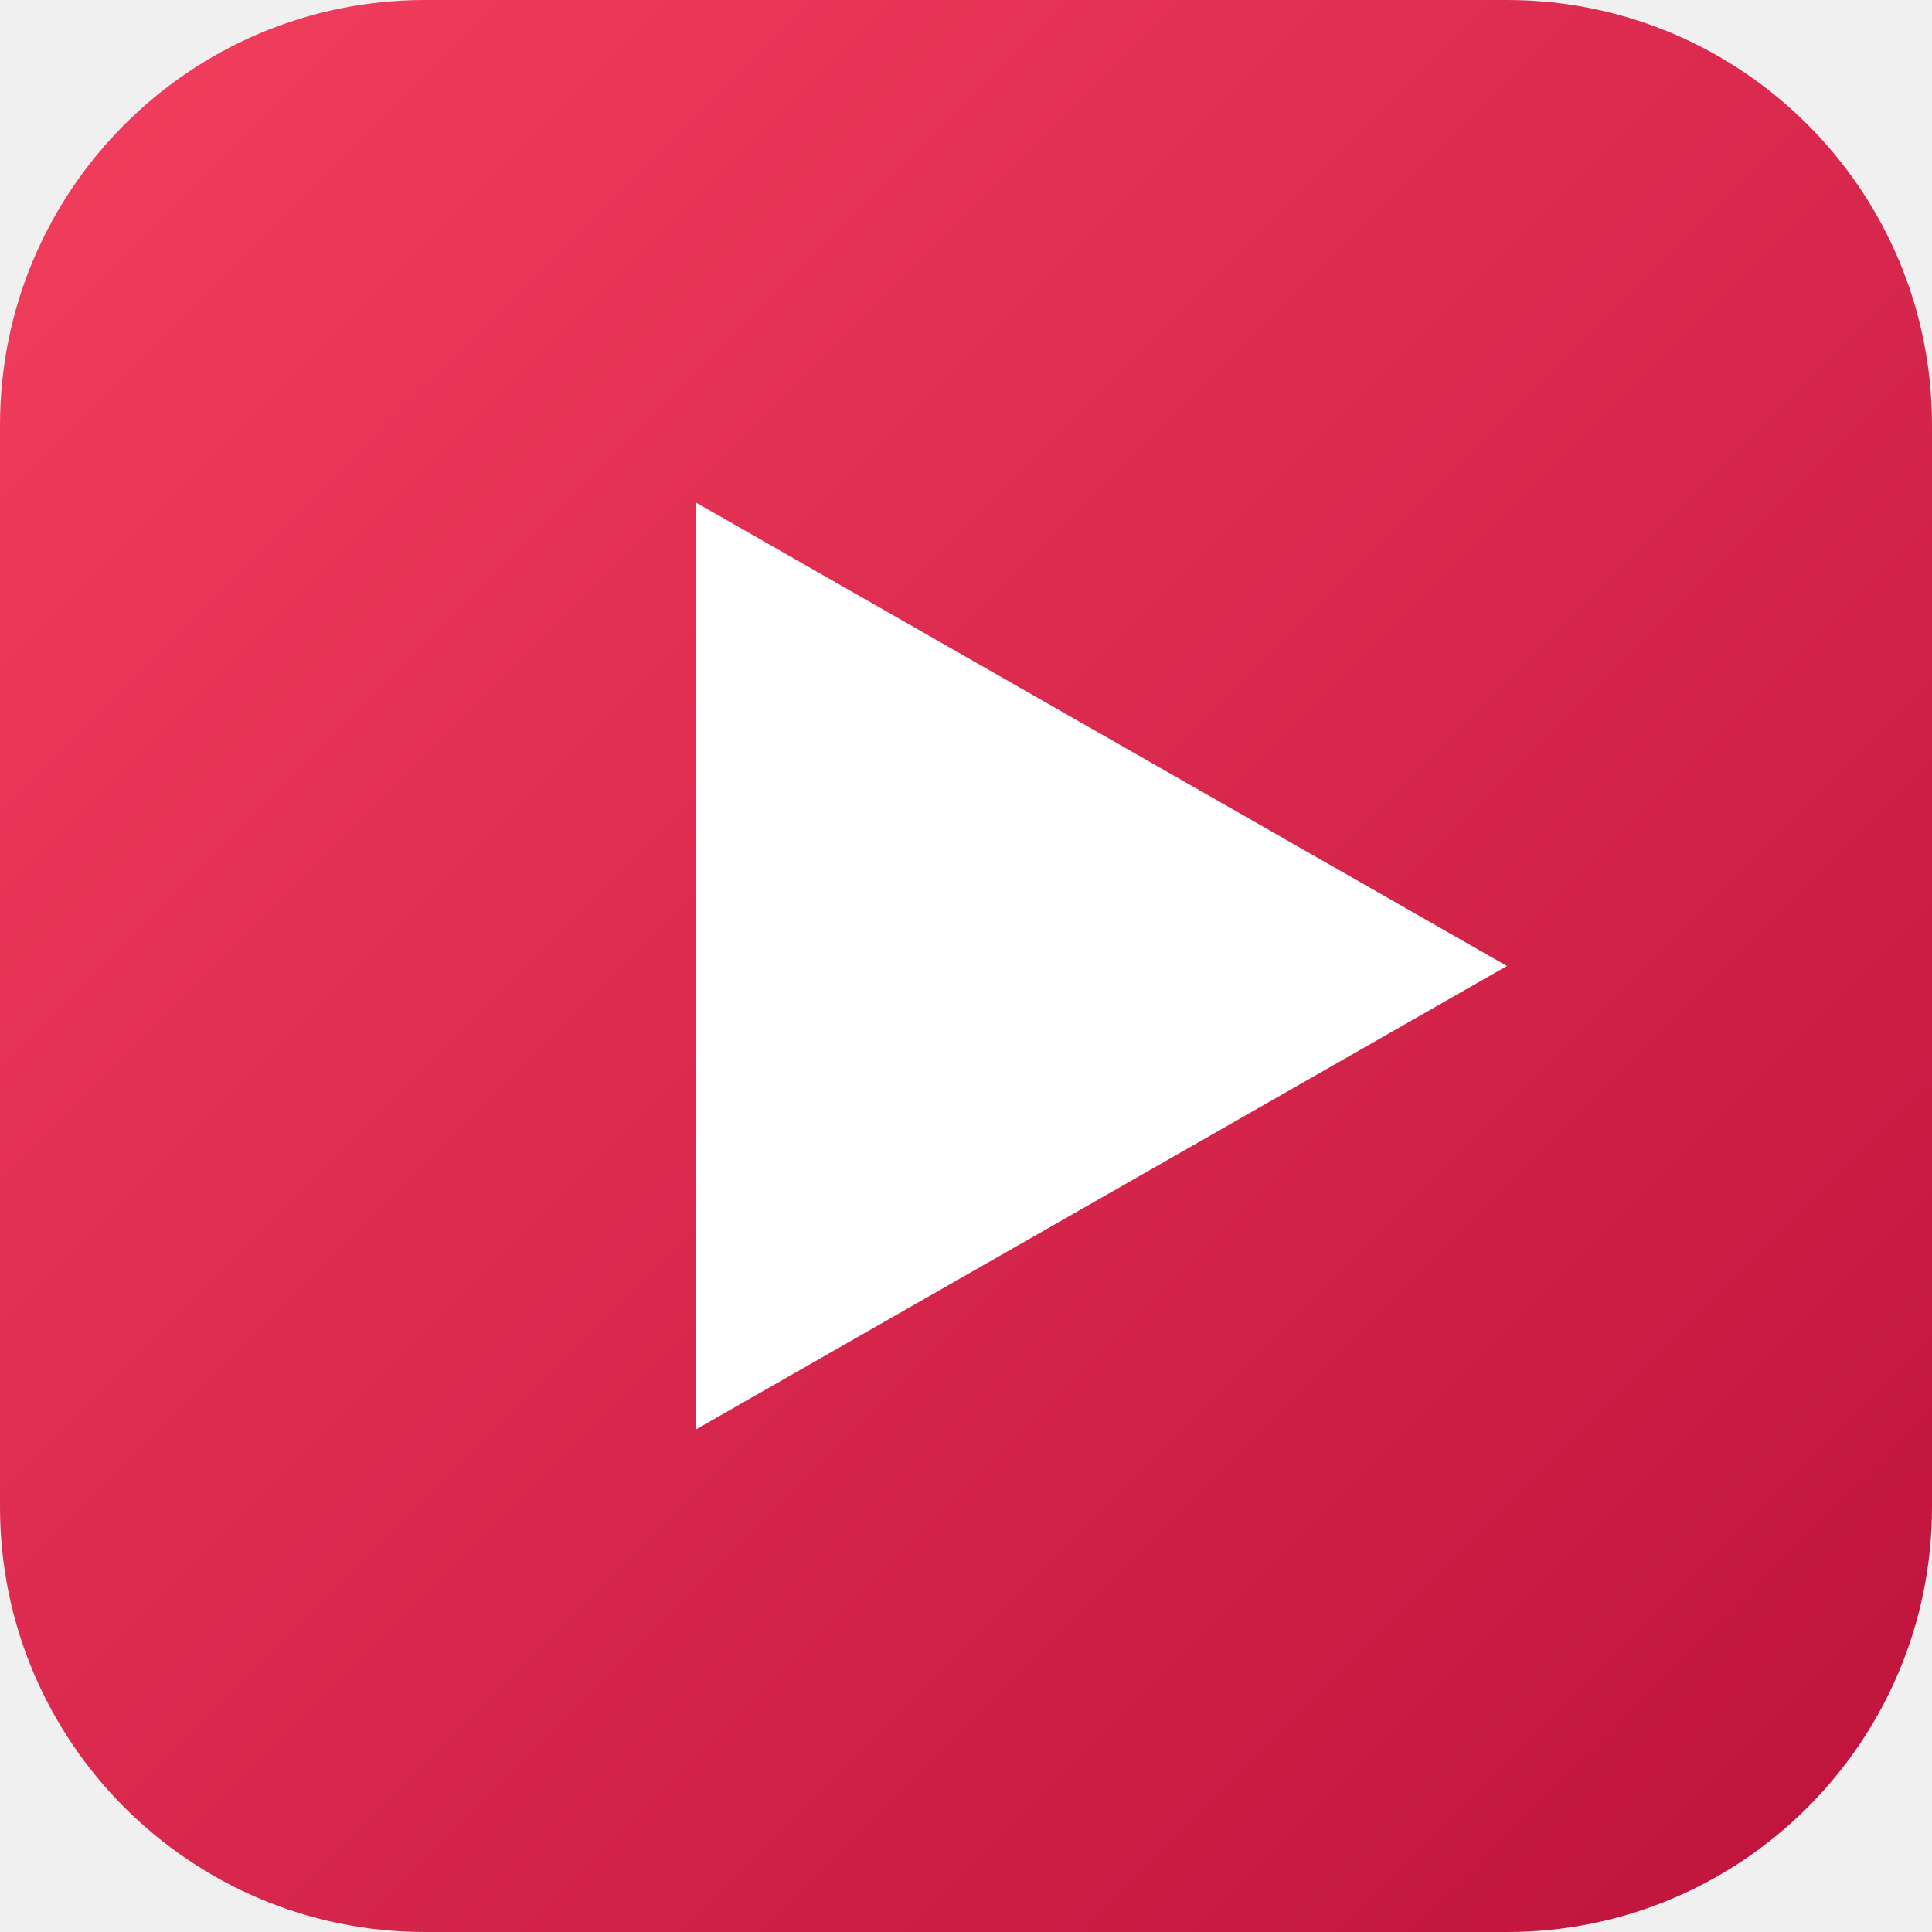
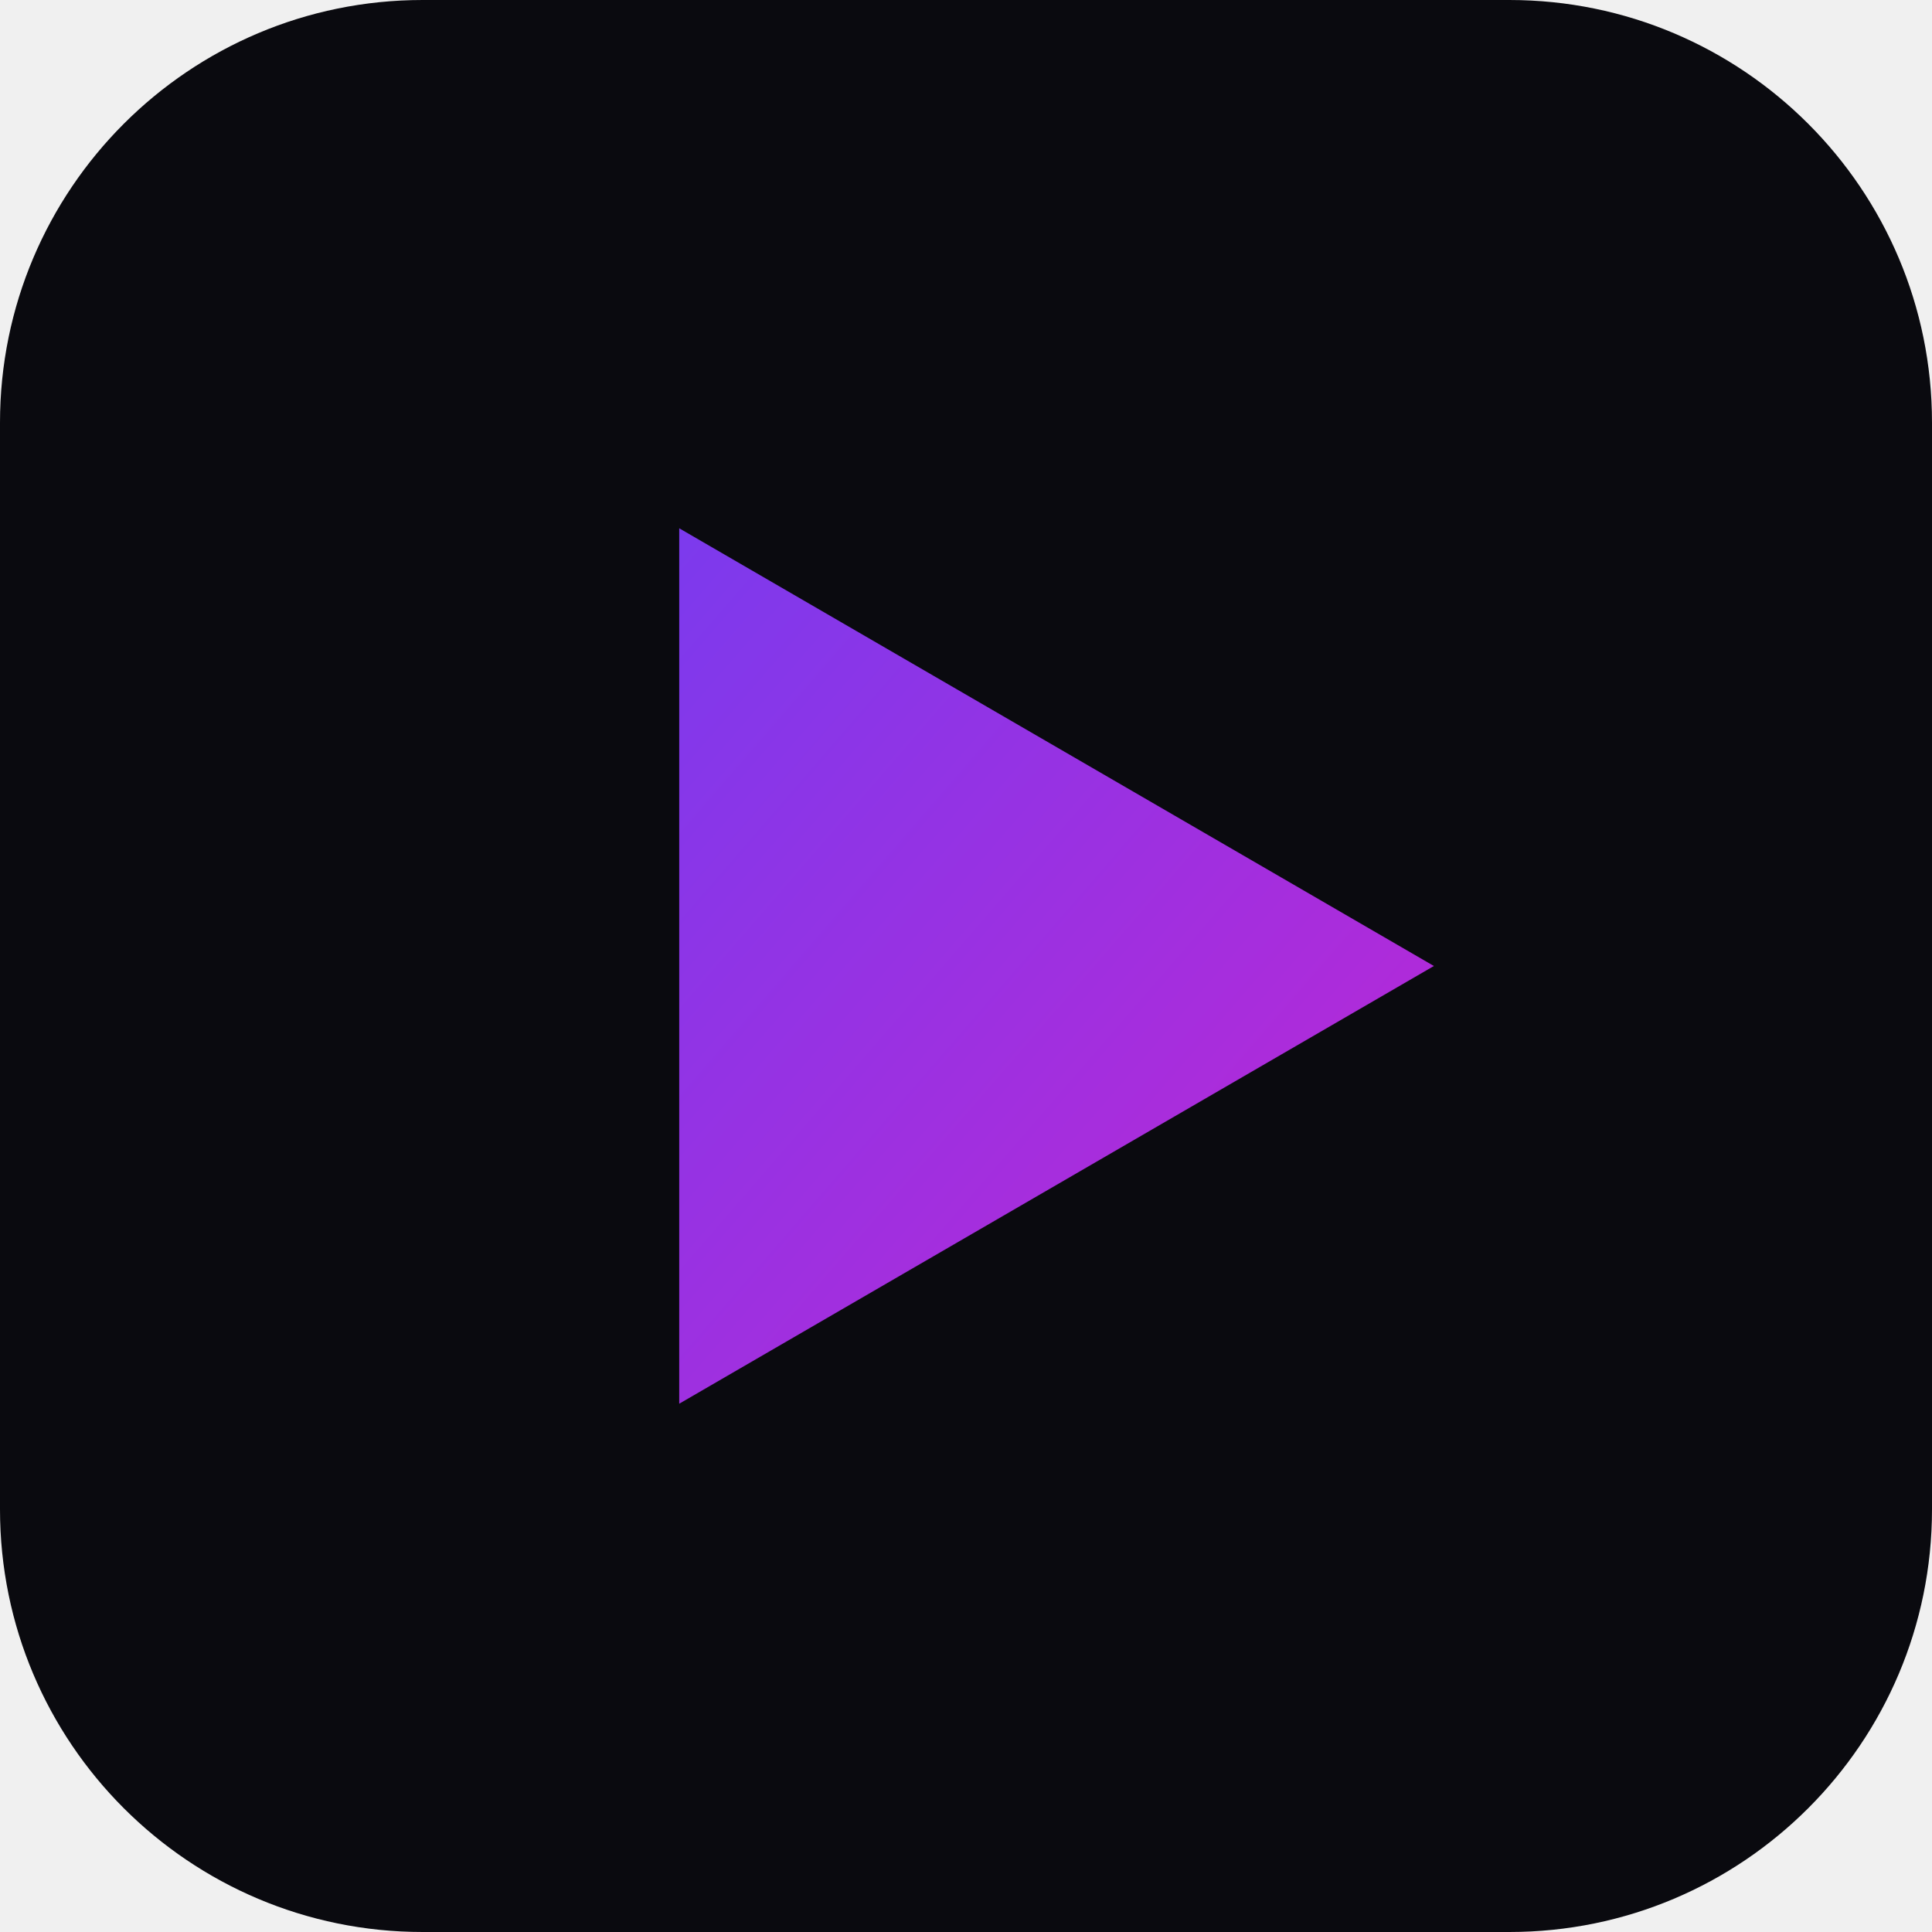
<svg xmlns="http://www.w3.org/2000/svg" width="512" height="512" viewBox="0 0 512 512">
  <defs>
    <linearGradient id="g" x1="0" y1="0" x2="1" y2="1">
-       <stop offset="0" stop-color="#f43f5e" />
-       <stop offset="1" stop-color="#be123c" />
+       <stop offset="0" stop-color="#7C3AED" />
+       <stop offset="1" stop-color="#C026D3" />
    </linearGradient>
  </defs>
-   <rect width="512" height="512" rx="112.64" fill="url(#g)" />
-   <polygon points="184.32,133.12 399.36,256 184.32,378.88" fill="#fff" />
+   <rect width="512" height="512" rx="112" fill="#0A0A0F" />
+   <polygon points="180,140 380,256 180,372" fill="url(#g)" />
</svg>
